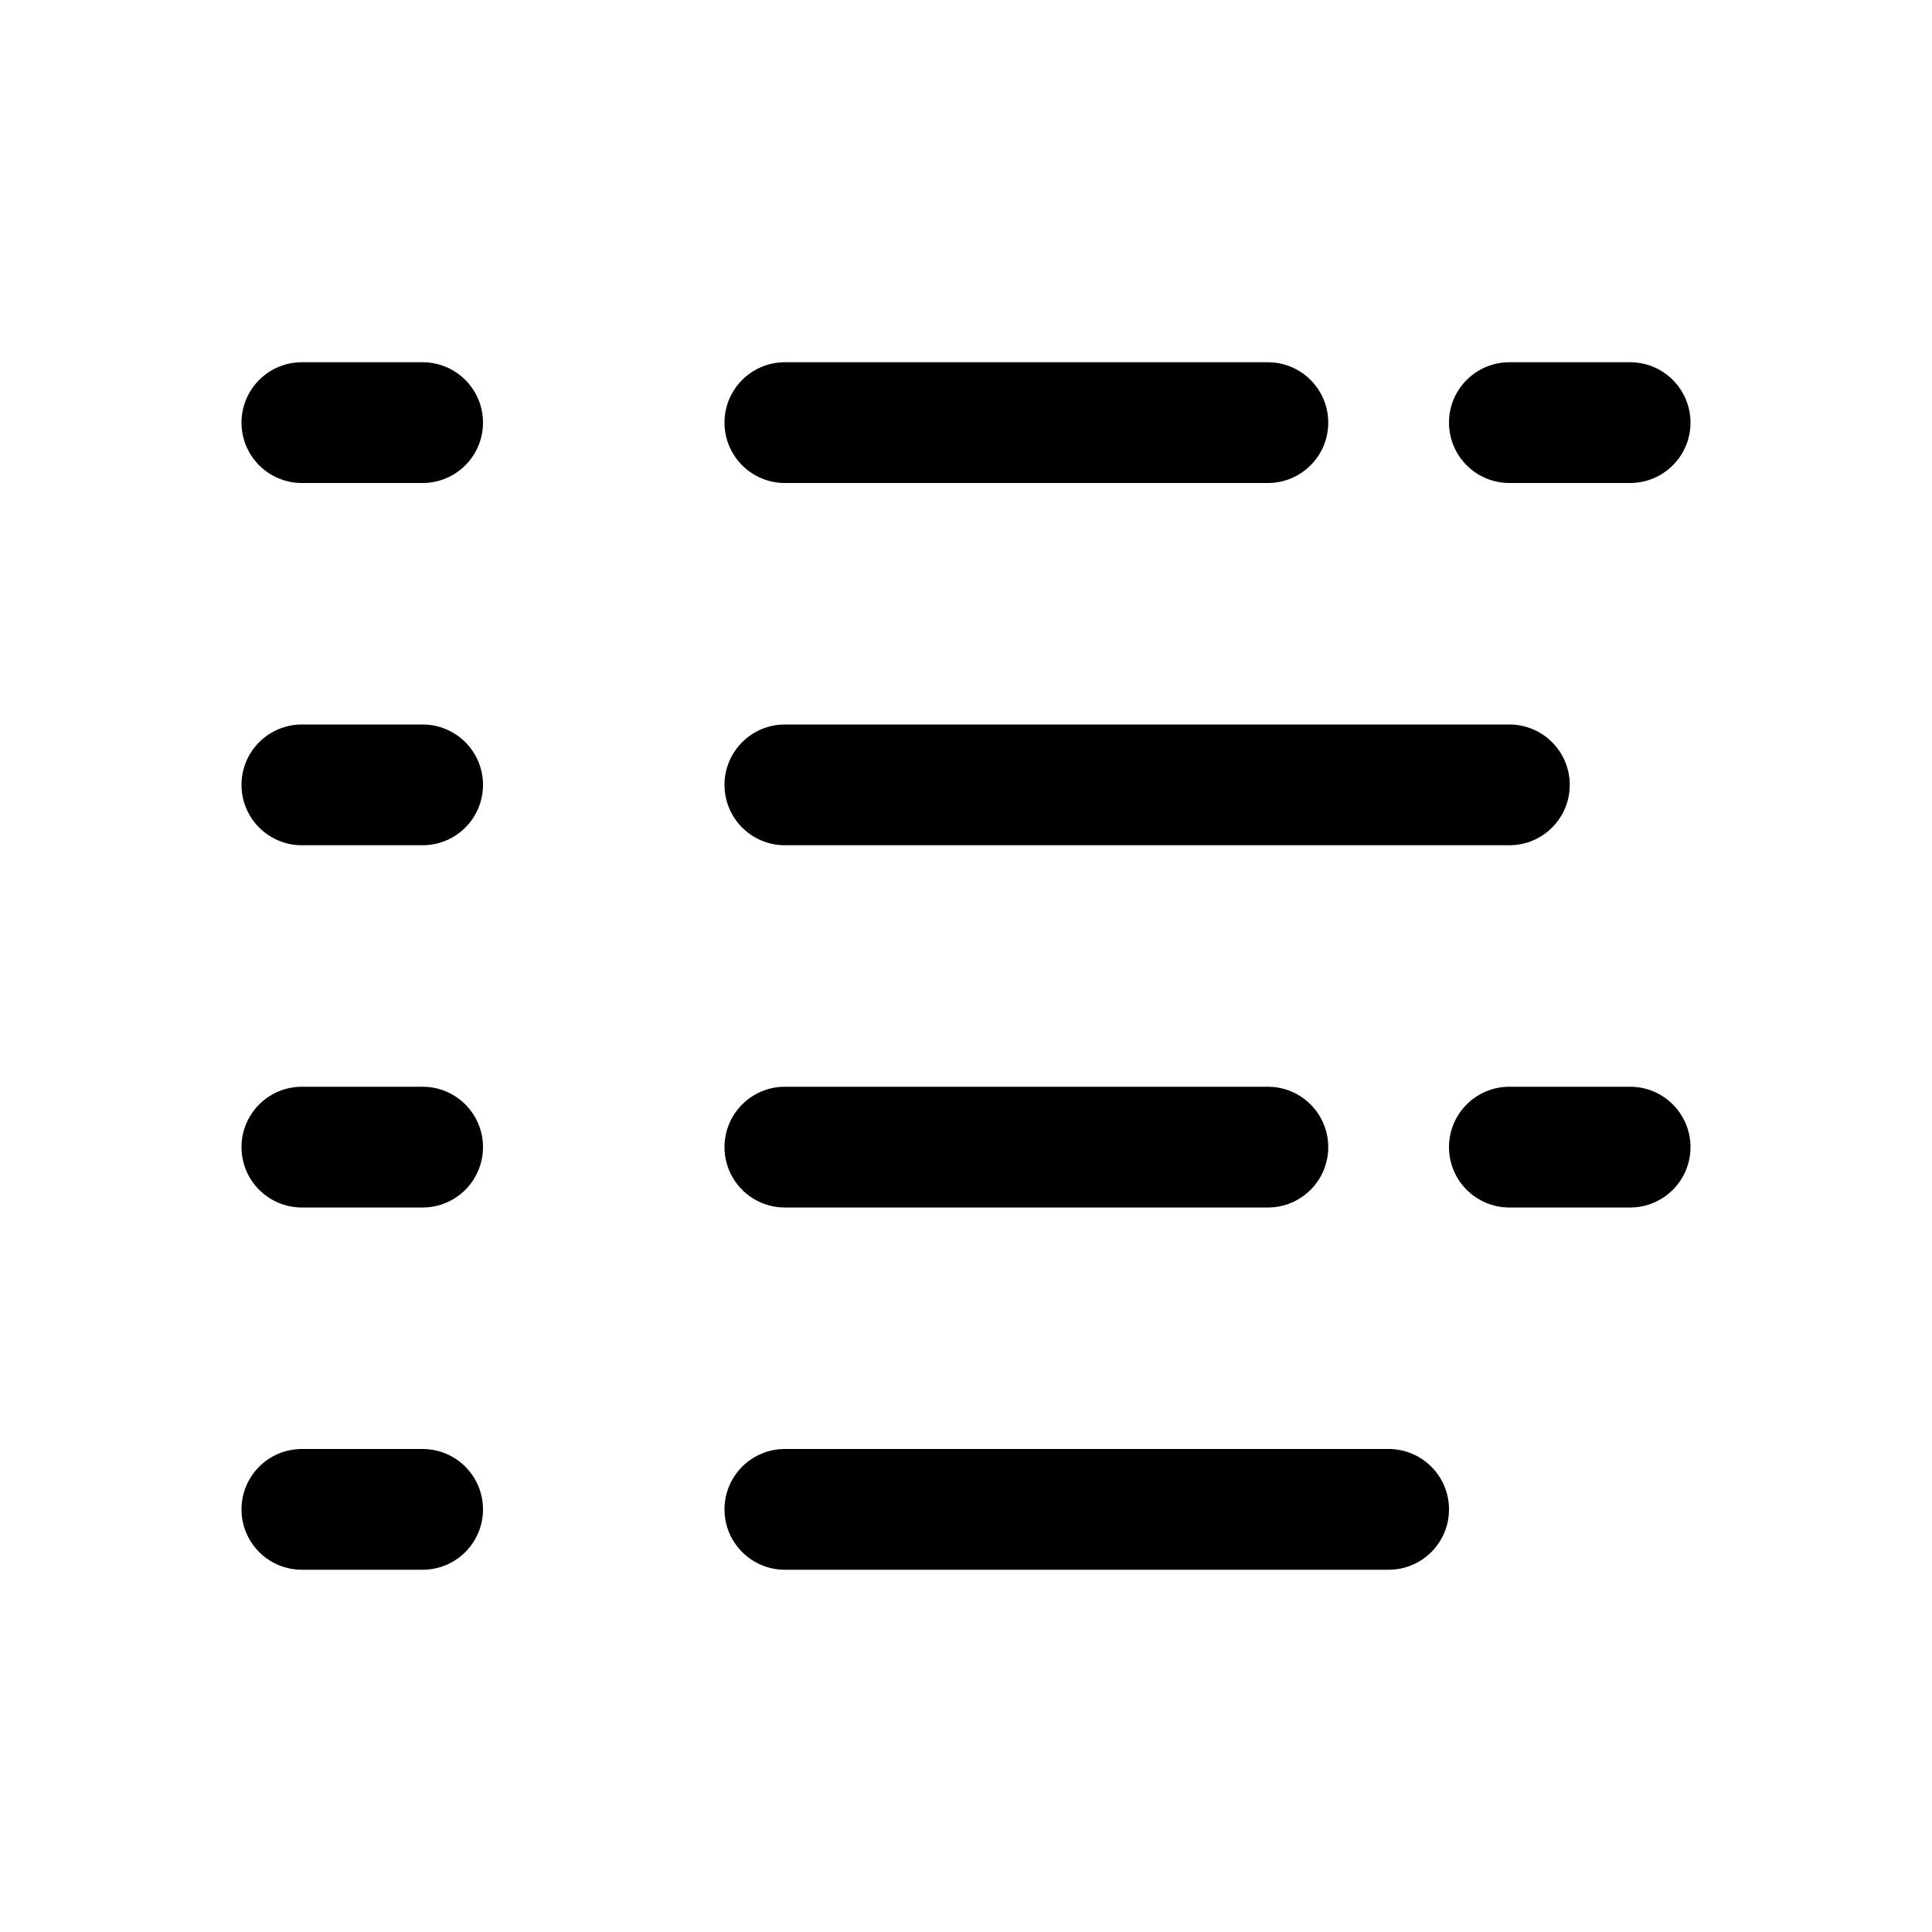
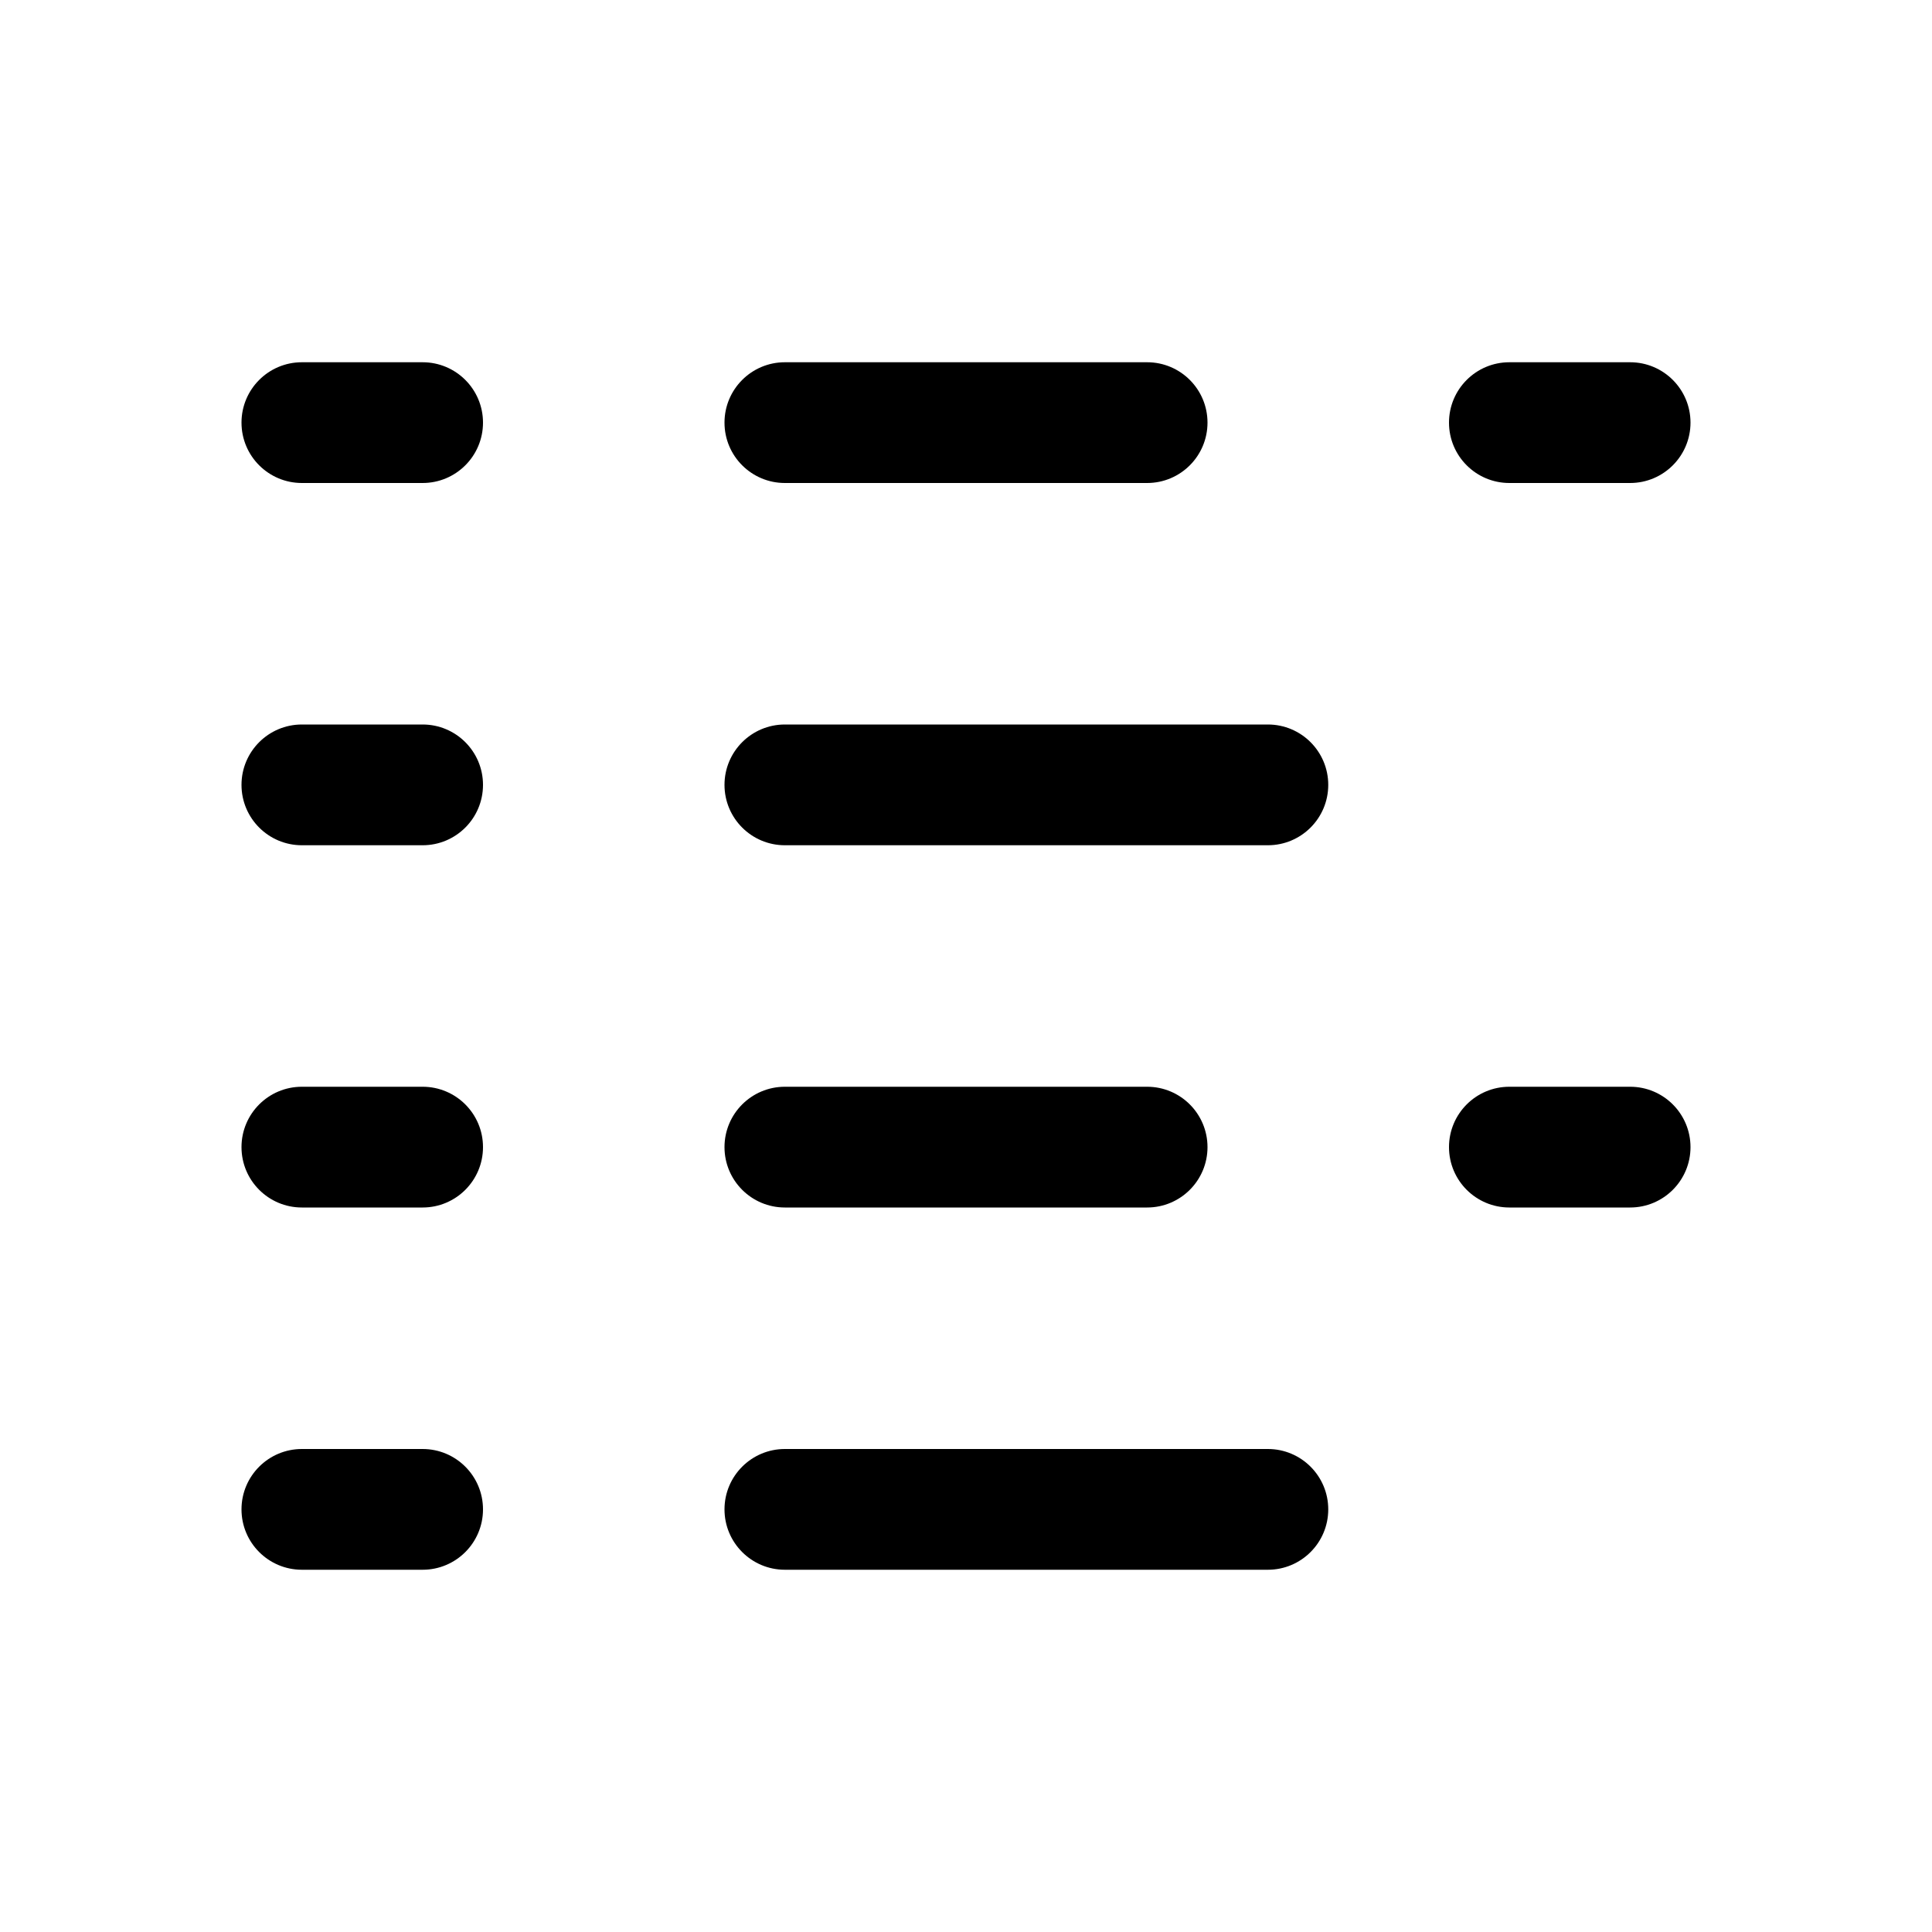
<svg xmlns="http://www.w3.org/2000/svg" width="16" height="16" fill="none" viewBox="0 0 16 16">
-   <path fill="currentColor" d="M3.5 12a.5.5 0 0 1 0 1h-1a.5.5 0 0 1 0-1zm8 0a.5.5 0 0 1 0 1h-5a.5.5 0 0 1 0-1zm-8-3a.5.5 0 0 1 0 1h-1a.5.5 0 0 1 0-1zm7 0a.5.5 0 0 1 0 1h-4a.5.5 0 0 1 0-1zm3 0a.5.5 0 0 1 0 1h-1a.5.5 0 0 1 0-1zm-10-3a.5.5 0 0 1 0 1h-1a.5.5 0 0 1 0-1zm9 0a.5.5 0 0 1 0 1h-6a.5.5 0 0 1 0-1zm-9-3a.5.5 0 0 1 0 1h-1a.5.5 0 0 1 0-1zm7 0a.5.5 0 0 1 0 1h-4a.5.5 0 0 1 0-1zm3 0a.5.5 0 0 1 0 1h-1a.5.5 0 0 1 0-1z" />
+   <path fill="currentColor" d="M3.5 12a.5.5 0 0 1 0 1h-1a.5.5 0 0 1 0-1zm7 0a.5.5 0 0 1 0 1h-4a.5.5 0 0 1 0-1zm-7-3a.5.5 0 0 1 0 1h-1a.5.5 0 0 1 0-1zm6 0a.5.5 0 0 1 0 1h-3a.5.5 0 0 1 0-1zm4 0a.5.5 0 0 1 0 1h-1a.5.5 0 0 1 0-1zm-10-3a.5.5 0 0 1 0 1h-1a.5.5 0 0 1 0-1zm7 0a.5.5 0 0 1 0 1h-4a.5.5 0 0 1 0-1zm-7-3a.5.5 0 0 1 0 1h-1a.5.5 0 0 1 0-1zm6 0a.5.5 0 0 1 0 1h-3a.5.5 0 0 1 0-1zm4 0a.5.5 0 0 1 0 1h-1a.5.5 0 0 1 0-1z" />
</svg>
